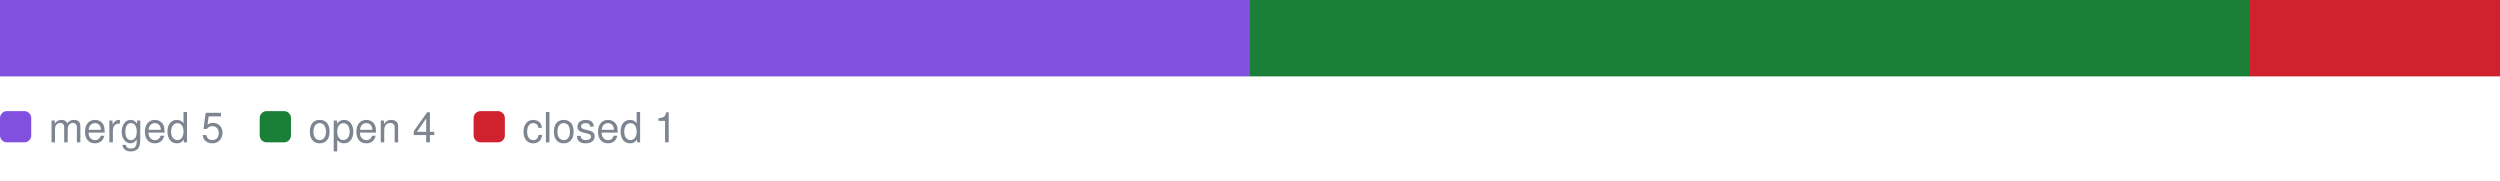
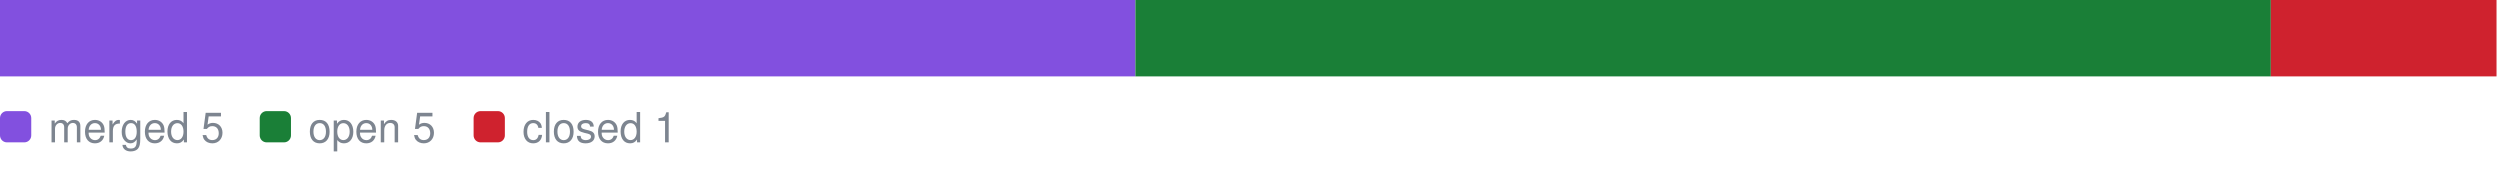
<svg xmlns="http://www.w3.org/2000/svg" width="720" height="52" viewBox="0 0 720 52" font-family="-apple-system,BlinkMacSystemFont,Segoe UI,Helvetica,Arial,sans-serif">
-   <rect x="0" y="0" width="360" height="22" fill="#8250df" />
-   <rect x="360" y="0" width="288" height="22" fill="#1a7f37" />
-   <rect x="648" y="0" width="72" height="22" fill="#cf222e" />
+   <rect x="0" y="0" width="327" height="22" fill="#8250df" />
+   <rect x="327" y="0" width="327" height="22" fill="#1a7f37" />
+   <rect x="654" y="0" width="65" height="22" fill="#cf222e" />
  <rect x="0" y="32" width="9" height="9" rx="2" fill="#8250df" />
  <text x="14" y="41" font-size="12" fill="#7d8590">merged 5</text>
  <rect x="74.8" y="32" width="9" height="9" rx="2" fill="#1a7f37" />
-   <text x="88.8" y="41" font-size="12" fill="#7d8590">open 4</text>
+   <text x="88.8" y="41" font-size="12" fill="#7d8590">open 5</text>
  <rect x="136.4" y="32" width="9" height="9" rx="2" fill="#cf222e" />
  <text x="150.4" y="41" font-size="12" fill="#7d8590">closed 1</text>
</svg>
